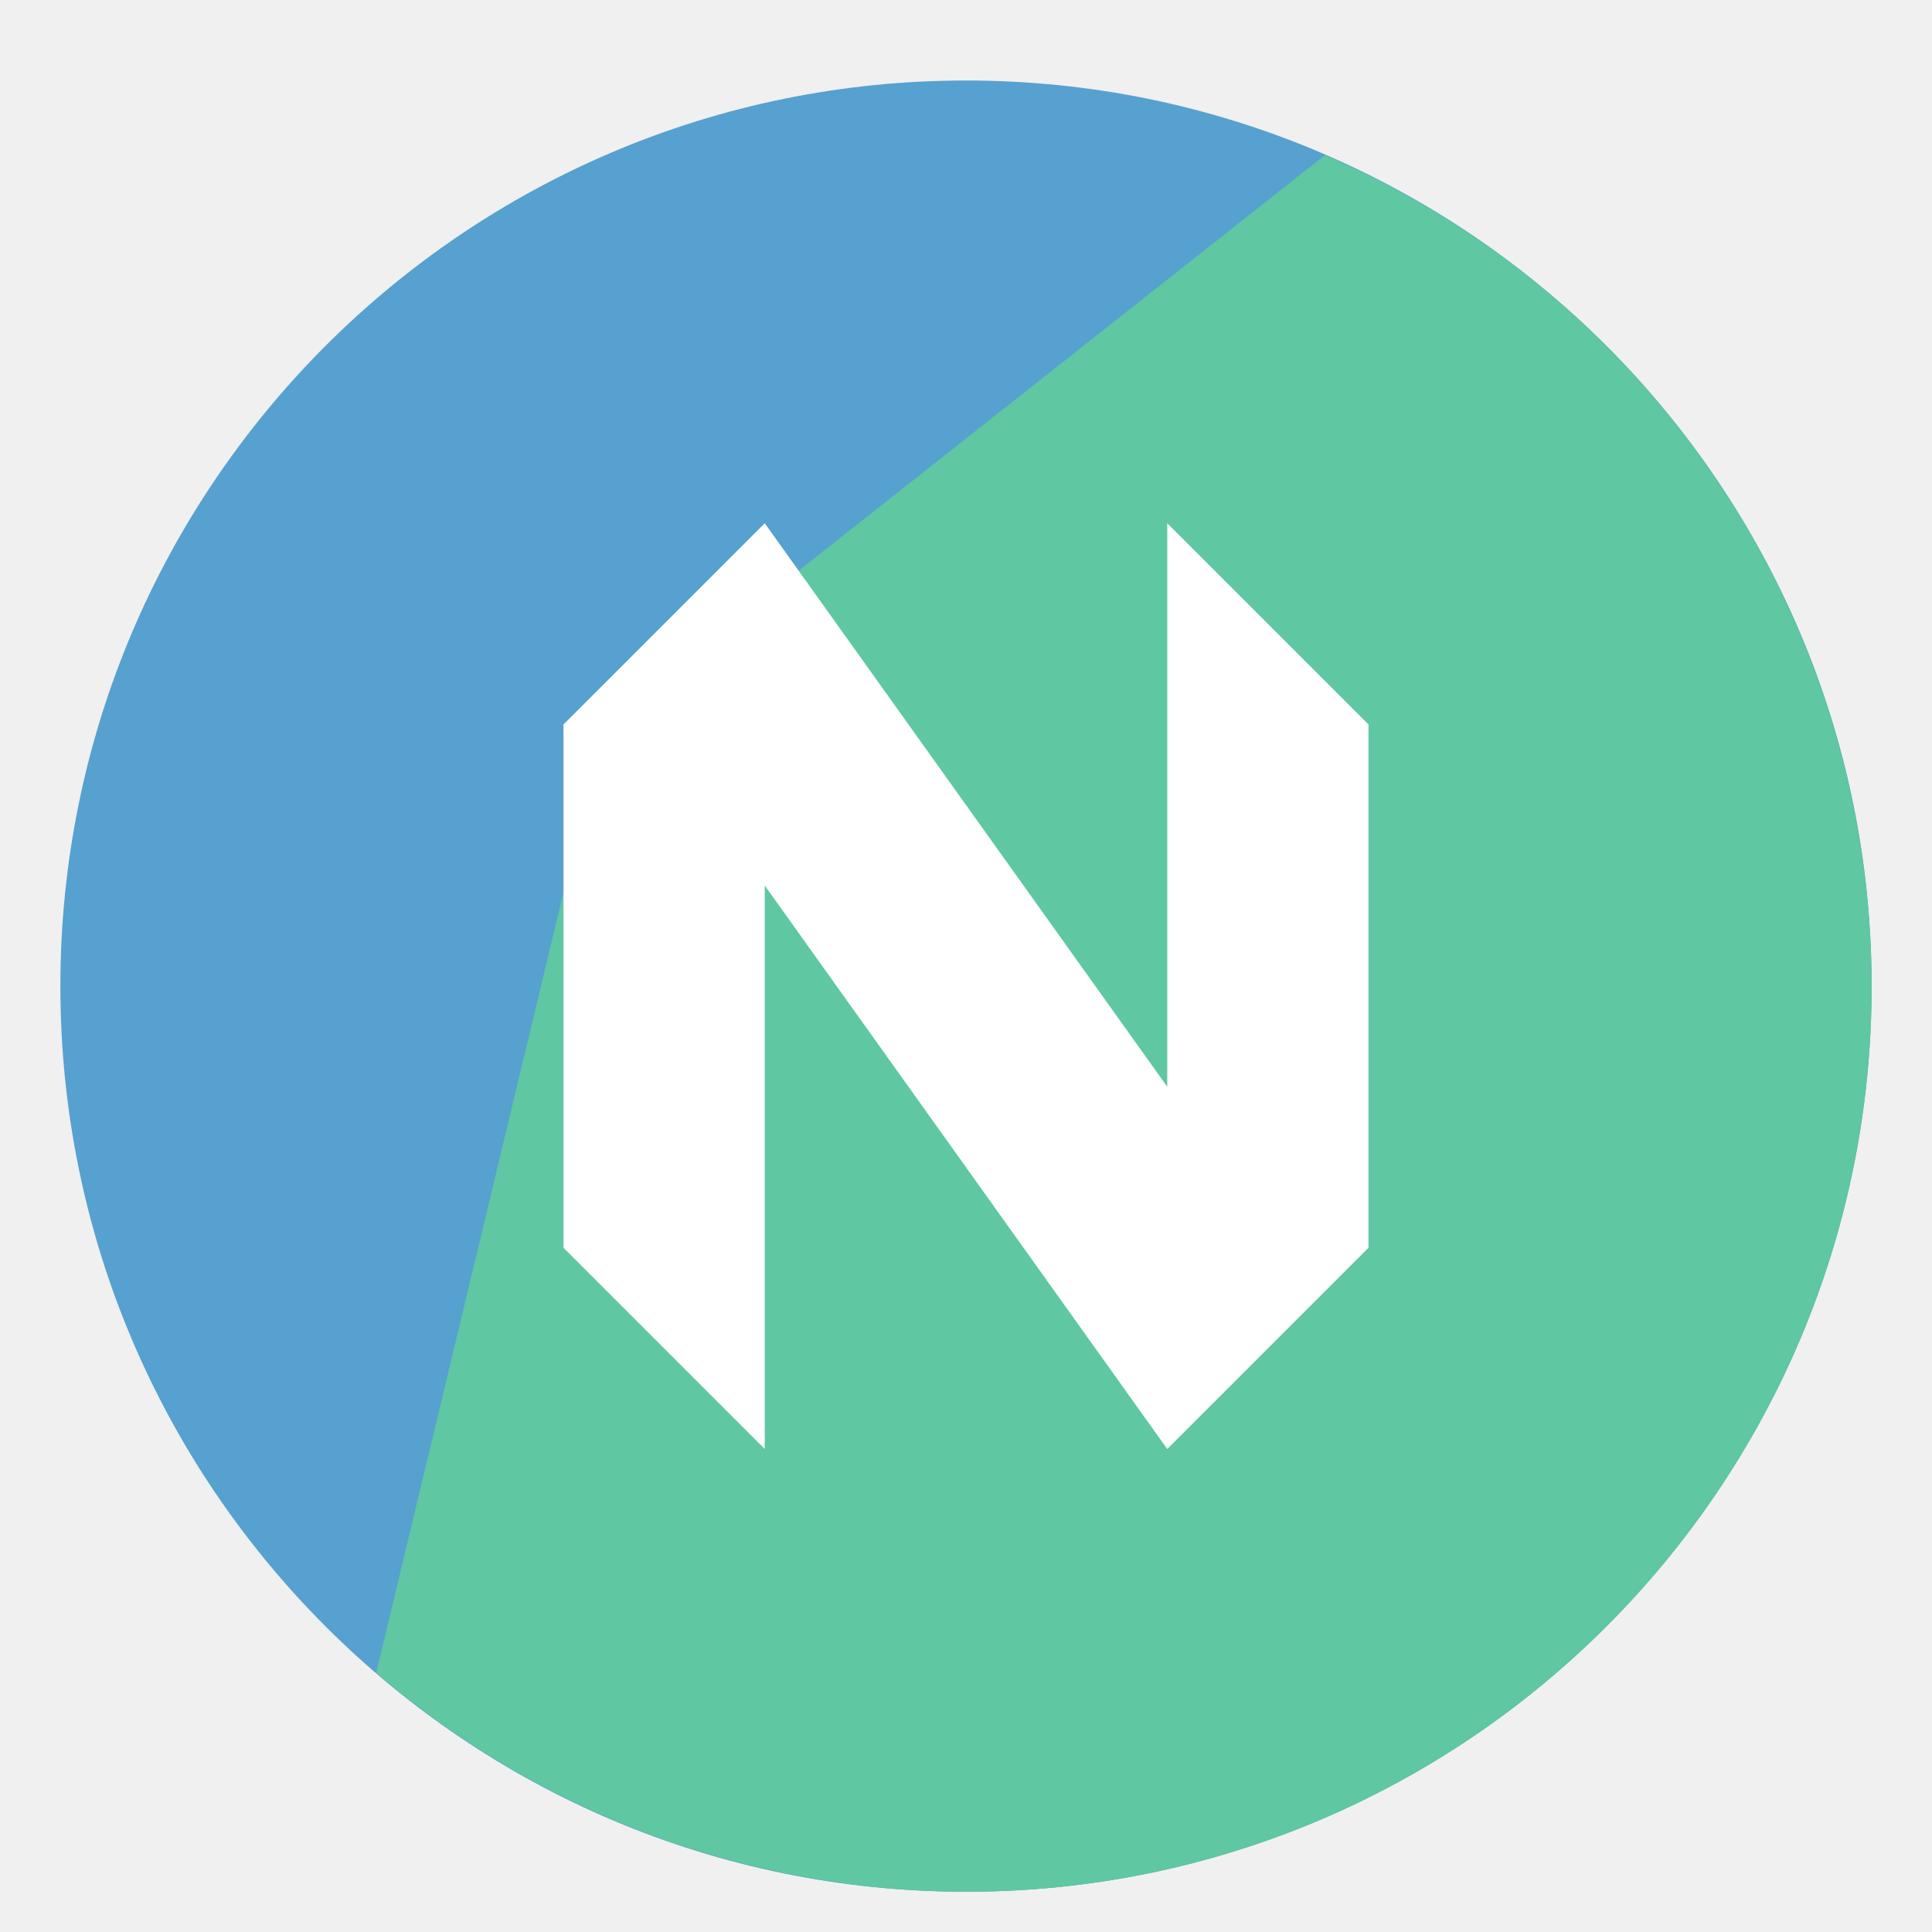
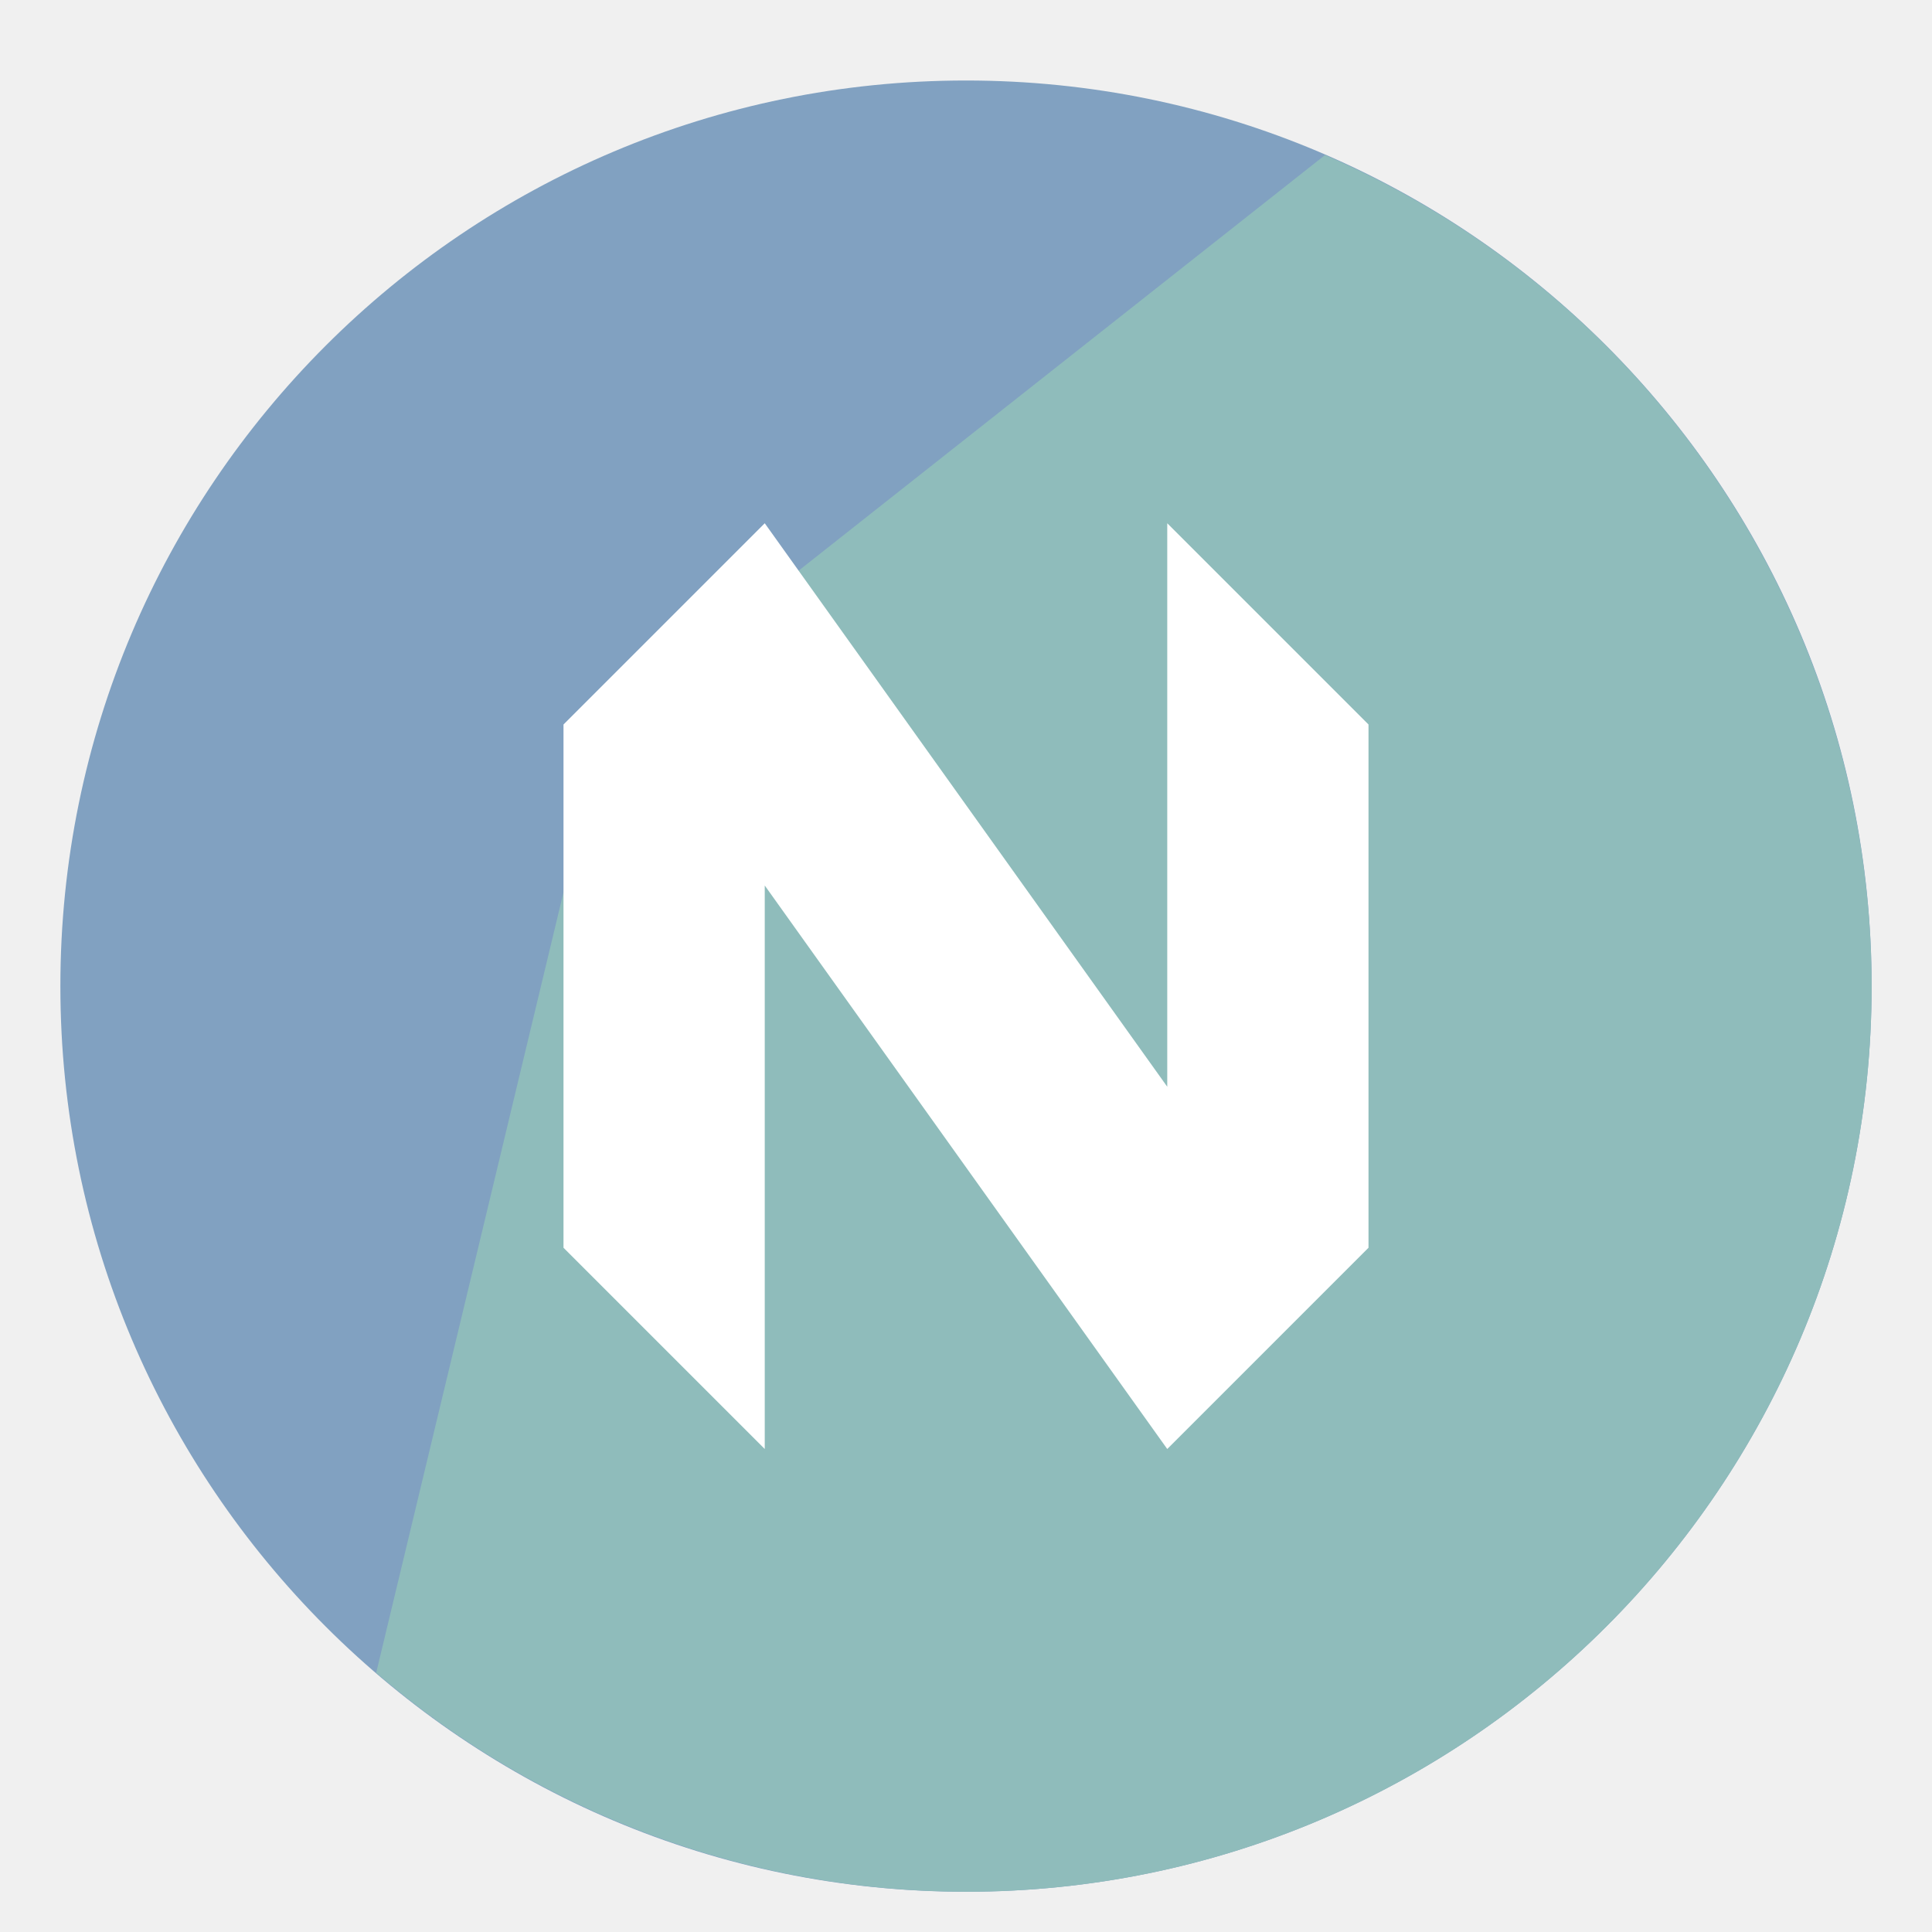
<svg xmlns="http://www.w3.org/2000/svg" xmlns:xlink="http://www.w3.org/1999/xlink" width="48" height="48" viewBox="0 0 48 48" id="svg4232" version="1.1">
  <defs id="defs4234">
    <radialGradient id="radial0" gradientUnits="userSpaceOnUse" cx="450.909" cy="189.579" fx="450.909" fy="189.579" r="21.167" gradientTransform="matrix(3.57049e-7,-0.102549,-0.288309,-1.33269e-7,78.9847,88.97326)">
      <stop offset="0" style="stop-color:rgb(0%,0%,0%);stop-opacity:0.314;" id="stop822" />
      <stop offset="0.222" style="stop-color:rgb(0%,0%,0%);stop-opacity:0.275;" id="stop824" />
      <stop offset="1" style="stop-color:rgb(0%,0%,0%);stop-opacity:0;" id="stop826" />
    </radialGradient>
    <radialGradient id="radial1" gradientUnits="userSpaceOnUse" cx="450.909" cy="189.579" fx="450.909" fy="189.579" r="21.167" gradientTransform="matrix(-3.57049e-7,0.102549,0.288309,1.33269e-7,-31.68591,-4.375346)">
      <stop offset="0" style="stop-color:rgb(0%,0%,0%);stop-opacity:0.314;" id="stop829" />
      <stop offset="0.222" style="stop-color:rgb(0%,0%,0%);stop-opacity:0.275;" id="stop831" />
      <stop offset="1" style="stop-color:rgb(0%,0%,0%);stop-opacity:0;" id="stop833" />
    </radialGradient>
    <radialGradient id="radial2" gradientUnits="userSpaceOnUse" cx="450.909" cy="189.579" fx="450.909" fy="189.579" r="21.167" gradientTransform="matrix(-3.57049e-7,-0.102549,0.288309,-1.33269e-7,-31.68591,88.97326)">
      <stop offset="0" style="stop-color:rgb(0%,0%,0%);stop-opacity:0.314;" id="stop836" />
      <stop offset="0.222" style="stop-color:rgb(0%,0%,0%);stop-opacity:0.275;" id="stop838" />
      <stop offset="1" style="stop-color:rgb(0%,0%,0%);stop-opacity:0;" id="stop840" />
    </radialGradient>
    <radialGradient id="radial3" gradientUnits="userSpaceOnUse" cx="450.909" cy="189.579" fx="450.909" fy="189.579" r="21.167" gradientTransform="matrix(3.57049e-7,0.102549,-0.288309,1.33269e-7,78.98469,-4.375346)">
      <stop offset="0" style="stop-color:rgb(0%,0%,0%);stop-opacity:0.314;" id="stop843" />
      <stop offset="0.222" style="stop-color:rgb(0%,0%,0%);stop-opacity:0.275;" id="stop845" />
      <stop offset="1" style="stop-color:rgb(0%,0%,0%);stop-opacity:0;" id="stop847" />
    </radialGradient>
    <linearGradient id="linear0" gradientUnits="userSpaceOnUse" x1="255.323" y1="233.5" x2="255.323" y2="254.667" gradientTransform="matrix(0.0273881,0,0,0.082039,16.65658,23.14285)">
      <stop offset="0" style="stop-color:rgb(0%,0%,0%);stop-opacity:0.275;" id="stop850" />
      <stop offset="1" style="stop-color:rgb(0%,0%,0%);stop-opacity:0;" id="stop852" />
    </linearGradient>
    <linearGradient id="linear1" gradientUnits="userSpaceOnUse" x1="254" y1="233.5" x2="254" y2="-168.667" gradientTransform="matrix(0.093759,0,0,0.093759,0,20.15817)">
      <stop offset="0" style="stop-color:rgb(100%,43.922%,26.275%);stop-opacity:1;" id="stop855" />
      <stop offset="1" style="stop-color:rgb(100%,54.118%,39.608%);stop-opacity:1;" id="stop857" />
    </linearGradient>
    <linearGradient id="linear2" gradientUnits="userSpaceOnUse" x1="254" y1="148.833" x2="254" y2="-84" gradientTransform="matrix(0.093759,0,0,0.093759,0,20.15817)">
      <stop offset="0" style="stop-color:rgb(74.118%,74.118%,74.118%);stop-opacity:1;" id="stop860" />
      <stop offset="1" style="stop-color:rgb(87.843%,87.843%,87.843%);stop-opacity:1;" id="stop862" />
    </linearGradient>
    <linearGradient id="linear2-3" gradientUnits="userSpaceOnUse" x1="254" y1="148.833" x2="254" y2="-84" gradientTransform="matrix(0.08461253,0,0,0.08461253,-19.1629,21.46835)">
      <stop offset="0" style="stop-color:rgb(74.118%,74.118%,74.118%);stop-opacity:1;" id="stop860-6" />
      <stop offset="1" style="stop-color:rgb(87.843%,87.843%,87.843%);stop-opacity:1;" id="stop862-7" />
    </linearGradient>
    <radialGradient id="radial0-1" gradientUnits="userSpaceOnUse" cx="450.909" cy="189.579" fx="450.909" fy="189.579" r="21.167" gradientTransform="matrix(3.57049e-7,-0.102549,-0.288309,-1.33269e-7,78.9847,88.97326)">
      <stop offset="0" style="stop-color:rgb(0%,0%,0%);stop-opacity:0.314;" id="stop822-2" />
      <stop offset="0.222" style="stop-color:rgb(0%,0%,0%);stop-opacity:0.275;" id="stop824-7" />
      <stop offset="1" style="stop-color:rgb(0%,0%,0%);stop-opacity:0;" id="stop826-0" />
    </radialGradient>
    <radialGradient id="radial1-9" gradientUnits="userSpaceOnUse" cx="450.909" cy="189.579" fx="450.909" fy="189.579" r="21.167" gradientTransform="matrix(-3.57049e-7,0.102549,0.288309,1.33269e-7,-31.68591,-4.375346)">
      <stop offset="0" style="stop-color:rgb(0%,0%,0%);stop-opacity:0.314;" id="stop829-3" />
      <stop offset="0.222" style="stop-color:rgb(0%,0%,0%);stop-opacity:0.275;" id="stop831-6" />
      <stop offset="1" style="stop-color:rgb(0%,0%,0%);stop-opacity:0;" id="stop833-0" />
    </radialGradient>
    <radialGradient id="radial2-6" gradientUnits="userSpaceOnUse" cx="450.909" cy="189.579" fx="450.909" fy="189.579" r="21.167" gradientTransform="matrix(-3.57049e-7,-0.102549,0.288309,-1.33269e-7,-31.68591,88.97326)">
      <stop offset="0" style="stop-color:rgb(0%,0%,0%);stop-opacity:0.314;" id="stop836-2" />
      <stop offset="0.222" style="stop-color:rgb(0%,0%,0%);stop-opacity:0.275;" id="stop838-6" />
      <stop offset="1" style="stop-color:rgb(0%,0%,0%);stop-opacity:0;" id="stop840-1" />
    </radialGradient>
    <radialGradient id="radial3-8" gradientUnits="userSpaceOnUse" cx="450.909" cy="189.579" fx="450.909" fy="189.579" r="21.167" gradientTransform="matrix(3.57049e-7,0.102549,-0.288309,1.33269e-7,78.98469,-4.375346)">
      <stop offset="0" style="stop-color:rgb(0%,0%,0%);stop-opacity:0.314;" id="stop843-7" />
      <stop offset="0.222" style="stop-color:rgb(0%,0%,0%);stop-opacity:0.275;" id="stop845-9" />
      <stop offset="1" style="stop-color:rgb(0%,0%,0%);stop-opacity:0;" id="stop847-2" />
    </radialGradient>
    <radialGradient id="radial0-3" gradientUnits="userSpaceOnUse" cx="450.909" cy="189.579" fx="450.909" fy="189.579" r="21.167" gradientTransform="matrix(3.57049e-7,-0.102549,-0.288309,-1.33269e-7,78.9847,88.97326)">
      <stop offset="0" style="stop-color:rgb(0%,0%,0%);stop-opacity:0.314;" id="stop822-6" />
      <stop offset="0.222" style="stop-color:rgb(0%,0%,0%);stop-opacity:0.275;" id="stop824-75" />
      <stop offset="1" style="stop-color:rgb(0%,0%,0%);stop-opacity:0;" id="stop826-3" />
    </radialGradient>
    <radialGradient id="radial1-5" gradientUnits="userSpaceOnUse" cx="450.909" cy="189.579" fx="450.909" fy="189.579" r="21.167" gradientTransform="matrix(-3.57049e-7,0.102549,0.288309,1.33269e-7,-31.68591,-4.375346)">
      <stop offset="0" style="stop-color:rgb(0%,0%,0%);stop-opacity:0.314;" id="stop829-6" />
      <stop offset="0.222" style="stop-color:rgb(0%,0%,0%);stop-opacity:0.275;" id="stop831-2" />
      <stop offset="1" style="stop-color:rgb(0%,0%,0%);stop-opacity:0;" id="stop833-9" />
    </radialGradient>
    <radialGradient id="radial2-1" gradientUnits="userSpaceOnUse" cx="450.909" cy="189.579" fx="450.909" fy="189.579" r="21.167" gradientTransform="matrix(-3.57049e-7,-0.102549,0.288309,-1.33269e-7,-31.68591,88.97326)">
      <stop offset="0" style="stop-color:rgb(0%,0%,0%);stop-opacity:0.314;" id="stop836-27" />
      <stop offset="0.222" style="stop-color:rgb(0%,0%,0%);stop-opacity:0.275;" id="stop838-0" />
      <stop offset="1" style="stop-color:rgb(0%,0%,0%);stop-opacity:0;" id="stop840-9" />
    </radialGradient>
    <radialGradient id="radial3-3" gradientUnits="userSpaceOnUse" cx="450.909" cy="189.579" fx="450.909" fy="189.579" r="21.167" gradientTransform="matrix(3.57049e-7,0.102549,-0.288309,1.33269e-7,78.98469,-4.375346)">
      <stop offset="0" style="stop-color:rgb(0%,0%,0%);stop-opacity:0.314;" id="stop843-6" />
      <stop offset="0.222" style="stop-color:rgb(0%,0%,0%);stop-opacity:0.275;" id="stop845-0" />
      <stop offset="1" style="stop-color:rgb(0%,0%,0%);stop-opacity:0;" id="stop847-6" />
    </radialGradient>
    <radialGradient id="radial0-7" gradientUnits="userSpaceOnUse" cx="450.909" cy="189.579" fx="450.909" fy="189.579" r="21.167" gradientTransform="matrix(3.57049e-7,-0.102549,-0.288309,-1.33269e-7,78.9847,88.97326)">
      <stop offset="0" style="stop-color:rgb(0%,0%,0%);stop-opacity:0.314;" id="stop822-5" />
      <stop offset="0.222" style="stop-color:rgb(0%,0%,0%);stop-opacity:0.275;" id="stop824-9" />
      <stop offset="1" style="stop-color:rgb(0%,0%,0%);stop-opacity:0;" id="stop826-2" />
    </radialGradient>
    <radialGradient id="radial1-2" gradientUnits="userSpaceOnUse" cx="450.909" cy="189.579" fx="450.909" fy="189.579" r="21.167" gradientTransform="matrix(-3.57049e-7,0.102549,0.288309,1.33269e-7,-31.68591,-4.375346)">
      <stop offset="0" style="stop-color:rgb(0%,0%,0%);stop-opacity:0.314;" id="stop829-8" />
      <stop offset="0.222" style="stop-color:rgb(0%,0%,0%);stop-opacity:0.275;" id="stop831-9" />
      <stop offset="1" style="stop-color:rgb(0%,0%,0%);stop-opacity:0;" id="stop833-7" />
    </radialGradient>
    <radialGradient id="radial2-3" gradientUnits="userSpaceOnUse" cx="450.909" cy="189.579" fx="450.909" fy="189.579" r="21.167" gradientTransform="matrix(-3.57049e-7,-0.102549,0.288309,-1.33269e-7,-31.68591,88.97326)">
      <stop offset="0" style="stop-color:rgb(0%,0%,0%);stop-opacity:0.314;" id="stop836-6" />
      <stop offset="0.222" style="stop-color:rgb(0%,0%,0%);stop-opacity:0.275;" id="stop838-1" />
      <stop offset="1" style="stop-color:rgb(0%,0%,0%);stop-opacity:0;" id="stop840-2" />
    </radialGradient>
    <radialGradient id="radial3-9" gradientUnits="userSpaceOnUse" cx="450.909" cy="189.579" fx="450.909" fy="189.579" r="21.167" gradientTransform="matrix(3.57049e-7,0.102549,-0.288309,1.33269e-7,78.98469,-4.375346)">
      <stop offset="0" style="stop-color:rgb(0%,0%,0%);stop-opacity:0.314;" id="stop843-3" />
      <stop offset="0.222" style="stop-color:rgb(0%,0%,0%);stop-opacity:0.275;" id="stop845-1" />
      <stop offset="1" style="stop-color:rgb(0%,0%,0%);stop-opacity:0;" id="stop847-9" />
    </radialGradient>
    <linearGradient id="linearGradient3866">
      <stop style="stop-color:#000000;stop-opacity:0.521" offset="0" id="stop3868" />
      <stop style="stop-color:#2883c3;stop-opacity:0;" offset="1" id="stop3870" />
    </linearGradient>
    <linearGradient id="linearGradient3874">
      <stop style="stop-color:#000d0e;stop-opacity:0.841;" offset="0" id="stop3876" />
      <stop style="stop-color:#000000;stop-opacity:0;" offset="1" id="stop3878" />
    </linearGradient>
    <clipPath id="clipPath892" clipPathUnits="userSpaceOnUse">
      <path id="path894" d="M 38.524,20.232 V 51.239 h 3.597 V 20.232 Z M 14.126,21.003 V 52.011 H 17.723 V 21.003 Z M 5.992,21.259 V 52.267 H 9.591 V 21.259 Z m 24.398,1.371 v 31.006 h 3.597 V 22.63 Z m -20.331,1.626 v 31.008 h 3.597 V 24.257 Z m 24.397,0.086 v 31.008 h 3.599 V 24.343 Z M 1.927,25.799 V 56.807 H 5.524 V 25.799 Z m 16.265,0.086 v 31.008 h 3.597 V 25.885 Z m 24.398,0 v 31.008 h 3.597 V 25.885 Z m -16.265,2.228 v 31.006 h 3.597 V 28.112 Z M 22.259,30.767 v 31.008 h 3.597 V 30.767 Z" style="fill:#ffffff;fill-opacity:0.255;stroke:none;stroke-width:1.526;stroke-linecap:round;stroke-linejoin:round;stroke-miterlimit:4;stroke-dasharray:none;stroke-opacity:1" />
    </clipPath>
    <clipPath clipPathUnits="userSpaceOnUse" id="clipPath3881">
      <circle r="103.5" cy="152.5" cx="539.5" style="fill:#008dff;fill-opacity:1;fill-rule:evenodd;stroke:none" id="path3883" transform="translate(-412,-17)" />
    </clipPath>
    <linearGradient id="linearGradient4019">
      <stop offset="0" style="stop-color:#adcce1;stop-opacity:1;" id="stop4021" />
      <stop offset="0.262" style="stop-color:#6bbfe1;stop-opacity:1;" id="stop4023" />
      <stop offset="0.746" style="stop-color:#2596d1;stop-opacity:1;" id="stop4025" />
      <stop offset="1" style="stop-color:#2372c0;stop-opacity:1;" id="stop4027" />
    </linearGradient>
    <linearGradient id="linearGradient4085">
      <stop offset="0" style="stop-color:#ffffff;stop-opacity:1" id="stop4087" />
      <stop offset="0.063" style="stop-color:#ffffff;stop-opacity:0.2" id="stop4089" />
      <stop offset="0.951" style="stop-color:#ffffff;stop-opacity:0.2" id="stop4091" />
      <stop offset="1" style="stop-color:#ffffff;stop-opacity:0.392" id="stop4093" />
    </linearGradient>
    <filter style="color-interpolation-filters:sRGB" id="filter3174">
      <feGaussianBlur stdDeviation="1.71" id="feGaussianBlur3176" />
    </filter>
    <linearGradient gradientTransform="scale(1.005865,0.994169)" gradientUnits="userSpaceOnUse" id="ButtonShadow" y2="7.017" x2="45.448" y1="92.54" x1="45.448">
      <stop offset="0" style="stop-color:#000000;stop-opacity:1" id="stop3750" />
      <stop offset="1" style="stop-color:#000000;stop-opacity:0.588" id="stop3752" />
    </linearGradient>
    <linearGradient id="linearGradient5048-8-7">
      <stop offset="0" style="stop-color:#000000;stop-opacity:0" id="stop5050-4-2" />
      <stop offset="0.5" style="stop-color:#000000;stop-opacity:1" id="stop5056-7-4" />
      <stop offset="1" style="stop-color:#000000;stop-opacity:0" id="stop5052-0-1-7" />
    </linearGradient>
    <linearGradient id="linearGradient5060-29-0">
      <stop offset="0" style="stop-color:#000000;stop-opacity:1" id="stop5062-9-7" />
      <stop offset="1" style="stop-color:#000000;stop-opacity:0" id="stop5064-08-2" />
    </linearGradient>
    <linearGradient id="linearGradient3851">
      <stop id="stop3853" style="stop-color:#5b8da7;stop-opacity:1;" offset="0" />
      <stop id="stop3855" style="stop-color:#1c3447;stop-opacity:1;" offset="1" />
    </linearGradient>
    <filter style="color-interpolation-filters:sRGB" id="filter3174-0">
      <feGaussianBlur stdDeviation="1.71" id="feGaussianBlur3176-9" />
    </filter>
    <clipPath id="clipPath916" clipPathUnits="userSpaceOnUse">
      <g id="g920" style="display:inline;opacity:0.99;fill:#126136;fill-opacity:1" transform="matrix(1.150355,0,0,1.150355,-4.486124,-7.525565)">
        <path style="fill:#126136;fill-opacity:1;stroke:none;stroke-width:1.491" d="M 44.322,27.405 A 19.73,19.73 0 0 1 24.592,47.135 19.73,19.73 0 0 1 4.863,27.405 19.73,19.73 0 0 1 24.592,7.675 19.73,19.73 0 0 1 44.322,27.405 Z" id="path918" />
      </g>
    </clipPath>
    <clipPath clipPathUnits="userSpaceOnUse" id="clipPath3866">
      <circle r="312" cy="449" cx="1132" id="path3868" style="fill:#44abb1;fill-opacity:1;fill-rule:evenodd;stroke:none" transform="matrix(0.6872412,0,0,0.6872412,-521.3553,-47.66172)" />
    </clipPath>
    <linearGradient id="linearGradient4118">
      <stop style="stop-color:#0eb474;stop-opacity:1;" offset="0" id="stop4120" />
      <stop style="stop-color:#0eb474;stop-opacity:0;" offset="1" id="stop4122" />
    </linearGradient>
    <linearGradient id="linearGradient3837">
      <stop id="stop3839" offset="0" style="stop-color:#7db257;stop-opacity:1;" />
      <stop id="stop3841" offset="1" style="stop-color:#7db257;stop-opacity:0;" />
    </linearGradient>
    <linearGradient gradientUnits="userSpaceOnUse" y2="356.662" x2="316.055" y1="546.635" x1="502.835" id="linearGradient3843" xlink:href="#linearGradient3837" />
    <clipPath id="clipPath3847" clipPathUnits="userSpaceOnUse">
      <circle r="260.215" cy="342.294" cx="322.441" style="fill:url(#linearGradient3843);fill-opacity:1;fill-rule:evenodd;stroke:none" id="path3849" transform="matrix(0.8858696,0,0,0.8858696,-24.01089,495.9898)" />
    </clipPath>
    <clipPath clipPathUnits="userSpaceOnUse" id="clipPath3344">
      <circle r="260.215" cy="342.294" cx="322.441" transform="matrix(0.09964174,0,0,0.09964174,-8.128395,-10.10687)" id="path3346" style="fill:#0eb474;fill-opacity:1;fill-rule:evenodd;stroke:none" />
    </clipPath>
    <linearGradient xlink:href="#linearGradient4118" id="linearGradient4124" x1="62.225" y1="342.294" x2="582.656" y2="342.294" gradientUnits="userSpaceOnUse" />
    <clipPath id="clipPath932" clipPathUnits="userSpaceOnUse">
      <g id="g936" style="display:inline;opacity:0.99;fill:#32b6a1;fill-opacity:1" transform="matrix(1.150355,0,0,1.150355,-4.486124,-7.525565)">
        <path style="fill:#32b6a1;fill-opacity:1;stroke:none;stroke-width:1.491" d="M 44.322,27.405 A 19.73,19.73 0 0 1 24.592,47.135 19.73,19.73 0 0 1 4.863,27.405 19.73,19.73 0 0 1 24.592,7.675 19.73,19.73 0 0 1 44.322,27.405 Z" id="path934" />
      </g>
    </clipPath>
    <clipPath id="clipPath942" clipPathUnits="userSpaceOnUse">
      <g id="g946" style="display:inline;opacity:0.99;fill:#32b6a1;fill-opacity:1" transform="matrix(1.150355,0,0,1.150355,-4.486124,-7.525565)">
        <path style="fill:#32b6a1;fill-opacity:1;stroke:none;stroke-width:1.491" d="M 44.322,27.405 A 19.73,19.73 0 0 1 24.592,47.135 19.73,19.73 0 0 1 4.863,27.405 19.73,19.73 0 0 1 24.592,7.675 19.73,19.73 0 0 1 44.322,27.405 Z" id="path944" />
      </g>
    </clipPath>
    <linearGradient id="linearGradient3822">
      <stop id="stop3824" style="stop-color:#e6e6e6;stop-opacity:1" offset="0" />
      <stop id="stop3826" style="stop-color:#f5f5f5;stop-opacity:1" offset="1" />
    </linearGradient>
    <linearGradient id="linearGradient3737">
      <stop id="stop3739" style="stop-color:#ffffff;stop-opacity:1" offset="0" />
      <stop id="stop3741" style="stop-color:#ffffff;stop-opacity:0" offset="1" />
    </linearGradient>
    <linearGradient id="linearGradient3700">
      <stop id="stop3702" style="stop-color:#f05517;stop-opacity:1" offset="0" />
      <stop id="stop3704" style="stop-color:#f37340;stop-opacity:1" offset="1" />
    </linearGradient>
    <filter id="filter3174-7" style="color-interpolation-filters:sRGB">
      <feGaussianBlur id="feGaussianBlur3176-5" stdDeviation="1.71" />
    </filter>
    <linearGradient x1="36.357" y1="6" x2="36.357" y2="63.893" id="linearGradient3188" xlink:href="#linearGradient3737" gradientUnits="userSpaceOnUse" />
    <filter x="-0.192" y="-0.192" width="1.384" height="1.384" id="filter3794" style="color-interpolation-filters:sRGB">
      <feGaussianBlur id="feGaussianBlur3796" stdDeviation="5.28" />
    </filter>
    <linearGradient x1="48" y1="20.221" x2="48" y2="138.661" id="linearGradient3613" xlink:href="#linearGradient3737" gradientUnits="userSpaceOnUse" />
    <radialGradient cx="48" cy="90.172" r="42" fx="48" fy="90.172" id="radialGradient3619" xlink:href="#linearGradient3737" gradientUnits="userSpaceOnUse" gradientTransform="matrix(1.157313,0,0,0.9959077,-7.551021,0.1971319)" />
    <clipPath id="clipPath3613">
      <rect width="84" height="84" rx="6" ry="6" x="6" y="6" id="rect3615" style="fill:#ffffff;fill-opacity:1;fill-rule:nonzero;stroke:none" />
    </clipPath>
    <linearGradient x1="48" y1="90" x2="48" y2="5.988" id="linearGradient3617" xlink:href="#linearGradient3822" gradientUnits="userSpaceOnUse" />
    <linearGradient x1="45.448" y1="92.54" x2="45.448" y2="7.017" id="ButtonShadow-0" gradientUnits="userSpaceOnUse" gradientTransform="matrix(1.005865,0,0,0.994169,100,0)">
      <stop id="stop3750-8" style="stop-color:#000000;stop-opacity:1" offset="0" />
      <stop id="stop3752-5" style="stop-color:#000000;stop-opacity:0.588" offset="1" />
    </linearGradient>
    <linearGradient x1="32.251" y1="6.132" x2="32.251" y2="90.239" id="linearGradient3780" xlink:href="#ButtonShadow-0" gradientUnits="userSpaceOnUse" gradientTransform="matrix(1.02381,0,0,1.011905,-1.142857,-98.07143)" />
    <linearGradient x1="32.251" y1="6.132" x2="32.251" y2="90.239" id="linearGradient3721" xlink:href="#ButtonShadow-0" gradientUnits="userSpaceOnUse" gradientTransform="translate(0,-97)" />
    <linearGradient gradientTransform="matrix(3.690782,0,0,3.690782,86.00606,-394.2315)" x1="47.973" y1="79.776" x2="47.973" y2="16.436" id="linearGradient3067" xlink:href="#linearGradient3700" gradientUnits="userSpaceOnUse" />
    <clipPath id="clipPath1109" clipPathUnits="userSpaceOnUse">
      <g id="g1113" style="display:inline;opacity:0.99;fill:#fa6e31;fill-opacity:1" transform="matrix(12.33231,0,0,12.33231,-47.54531,-534.5852)">
        <path style="fill:#fa6e31;fill-opacity:1;stroke:none;stroke-width:1.491" d="M 44.322,27.405 A 19.73,19.73 0 0 1 24.592,47.135 19.73,19.73 0 0 1 4.863,27.405 19.73,19.73 0 0 1 24.592,7.675 19.73,19.73 0 0 1 44.322,27.405 Z" id="path1111" />
      </g>
    </clipPath>
    <radialGradient id="radial0-36" gradientUnits="userSpaceOnUse" cx="450.909" cy="189.579" fx="450.909" fy="189.579" r="21.167" gradientTransform="matrix(3.57049e-7,-0.102549,-0.288309,-1.33269e-7,78.9847,88.97326)">
      <stop offset="0" style="stop-color:rgb(0%,0%,0%);stop-opacity:0.314;" id="stop822-7" />
      <stop offset="0.222" style="stop-color:rgb(0%,0%,0%);stop-opacity:0.275;" id="stop824-5" />
      <stop offset="1" style="stop-color:rgb(0%,0%,0%);stop-opacity:0;" id="stop826-35" />
    </radialGradient>
    <radialGradient id="radial1-6" gradientUnits="userSpaceOnUse" cx="450.909" cy="189.579" fx="450.909" fy="189.579" r="21.167" gradientTransform="matrix(-3.57049e-7,0.102549,0.288309,1.33269e-7,-31.68591,-4.375346)">
      <stop offset="0" style="stop-color:rgb(0%,0%,0%);stop-opacity:0.314;" id="stop829-2" />
      <stop offset="0.222" style="stop-color:rgb(0%,0%,0%);stop-opacity:0.275;" id="stop831-91" />
      <stop offset="1" style="stop-color:rgb(0%,0%,0%);stop-opacity:0;" id="stop833-2" />
    </radialGradient>
    <radialGradient id="radial2-7" gradientUnits="userSpaceOnUse" cx="450.909" cy="189.579" fx="450.909" fy="189.579" r="21.167" gradientTransform="matrix(-3.57049e-7,-0.102549,0.288309,-1.33269e-7,-31.68591,88.97326)">
      <stop offset="0" style="stop-color:rgb(0%,0%,0%);stop-opacity:0.314;" id="stop836-0" />
      <stop offset="0.222" style="stop-color:rgb(0%,0%,0%);stop-opacity:0.275;" id="stop838-9" />
      <stop offset="1" style="stop-color:rgb(0%,0%,0%);stop-opacity:0;" id="stop840-3" />
    </radialGradient>
    <radialGradient id="radial3-6" gradientUnits="userSpaceOnUse" cx="450.909" cy="189.579" fx="450.909" fy="189.579" r="21.167" gradientTransform="matrix(3.57049e-7,0.102549,-0.288309,1.33269e-7,78.98469,-4.375346)">
      <stop offset="0" style="stop-color:rgb(0%,0%,0%);stop-opacity:0.314;" id="stop843-0" />
      <stop offset="0.222" style="stop-color:rgb(0%,0%,0%);stop-opacity:0.275;" id="stop845-6" />
      <stop offset="1" style="stop-color:rgb(0%,0%,0%);stop-opacity:0;" id="stop847-26" />
    </radialGradient>
  </defs>
  <g id="layer1" transform="translate(0,-1004.362)">
-     <circle style="opacity:1;fill:#56a1d0;fill-opacity:1;stroke:none;stroke-width:6;stroke-linecap:round;stroke-linejoin:round;stroke-miterlimit:4;stroke-dasharray:none;stroke-dashoffset:0;stroke-opacity:1;paint-order:fill markers stroke" id="path4782" cx="24" cy="1028.862" r="22.5" />
-     <path style="fill:#5fc7a1;stroke:none;stroke-width:1px;stroke-linecap:butt;stroke-linejoin:miter;stroke-opacity:1;fill-opacity:1" d="M 32.92 3.852 L 15 18 L 9.346 41.561 A 22.5 22.5 0 0 0 24 47 A 22.5 22.5 0 0 0 46.5 24.5 A 22.5 22.5 0 0 0 32.92 3.852 z " transform="translate(0,1004.362)" id="path998" />
+     <path id="path4782" style="opacity:1;fill:#81a1c1;stroke-width:6;stroke-linecap:round;stroke-linejoin:round;paint-order:fill markers stroke;fill-opacity:1" d="m 46.5,1028.862 a 22.5,22.5 0 0 1 -22.5,22.5 22.5,22.5 0 0 1 -22.5,-22.5 22.5,22.5 0 0 1 22.5,-22.5 22.5,22.5 0 0 1 22.5,22.5 z" />
+     <path style="fill:#8fbcbb;stroke:none;stroke-width:1px;stroke-linecap:butt;stroke-linejoin:miter;stroke-opacity:1;fill-opacity:1" d="M 32.92 3.852 L 15 18 L 9.346 41.561 A 22.5 22.5 0 0 0 24 47 A 22.5 22.5 0 0 0 46.5 24.5 A 22.5 22.5 0 0 0 32.92 3.852 z " transform="translate(0,1004.362)" id="path998" />
    <path style="fill:#ffffff;stroke:none;stroke-width:1px;stroke-linecap:butt;stroke-linejoin:miter;stroke-opacity:1" d="m 19,1040.362 -5,-5 v -13 l 5,-5 10,14 v -14 l 5,5 v 13 l -5,5 -10,-14 z" id="path996" />
  </g>
</svg>
